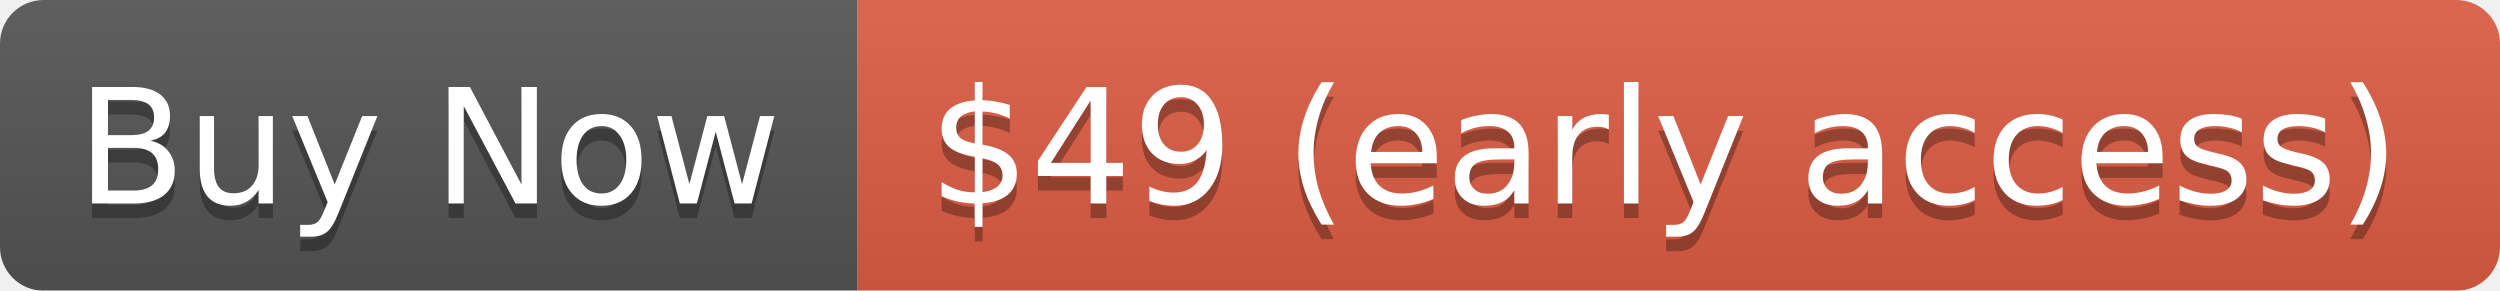
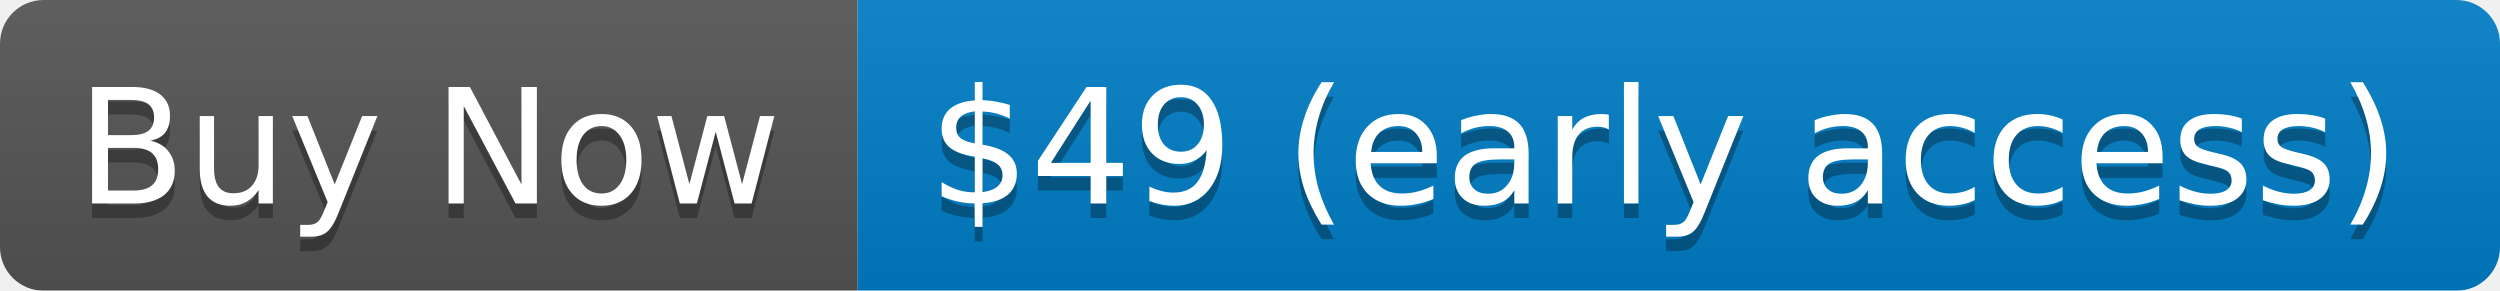
<svg xmlns="http://www.w3.org/2000/svg" width="172" height="20">
  <linearGradient id="b" x2="0" y2="100%">
    <stop offset="0" stop-color="#bbb" stop-opacity=".1" />
    <stop offset="1" stop-opacity=".1" />
  </linearGradient>
  <mask id="a">
    <rect width="172" height="20" rx="3" fill="#fff" />
  </mask>
  <g mask="url(#a)">
    <path fill="#555" d="M0 0h59v20H0z" />
-     <path fill="#e05d44" d="M59 0h113v20H59z" />
+     <path fill="#007ec6" d="M59 0h113v20H59z" />
    <path fill="url(#b)" d="M0 0h172v20H0z" />
  </g>
  <g fill="#fff" text-anchor="middle" font-family="DejaVu Sans,Verdana,Geneva,sans-serif" font-size="11">
    <text x="29.5" y="15" fill="#010101" fill-opacity=".3">Buy Now</text>
    <text x="29.5" y="14">Buy Now</text>
    <text x="114.5" y="15" fill="#010101" fill-opacity=".3">$49 (early access)</text>
    <text x="114.5" y="14">$49 (early access)</text>
  </g>
</svg>
